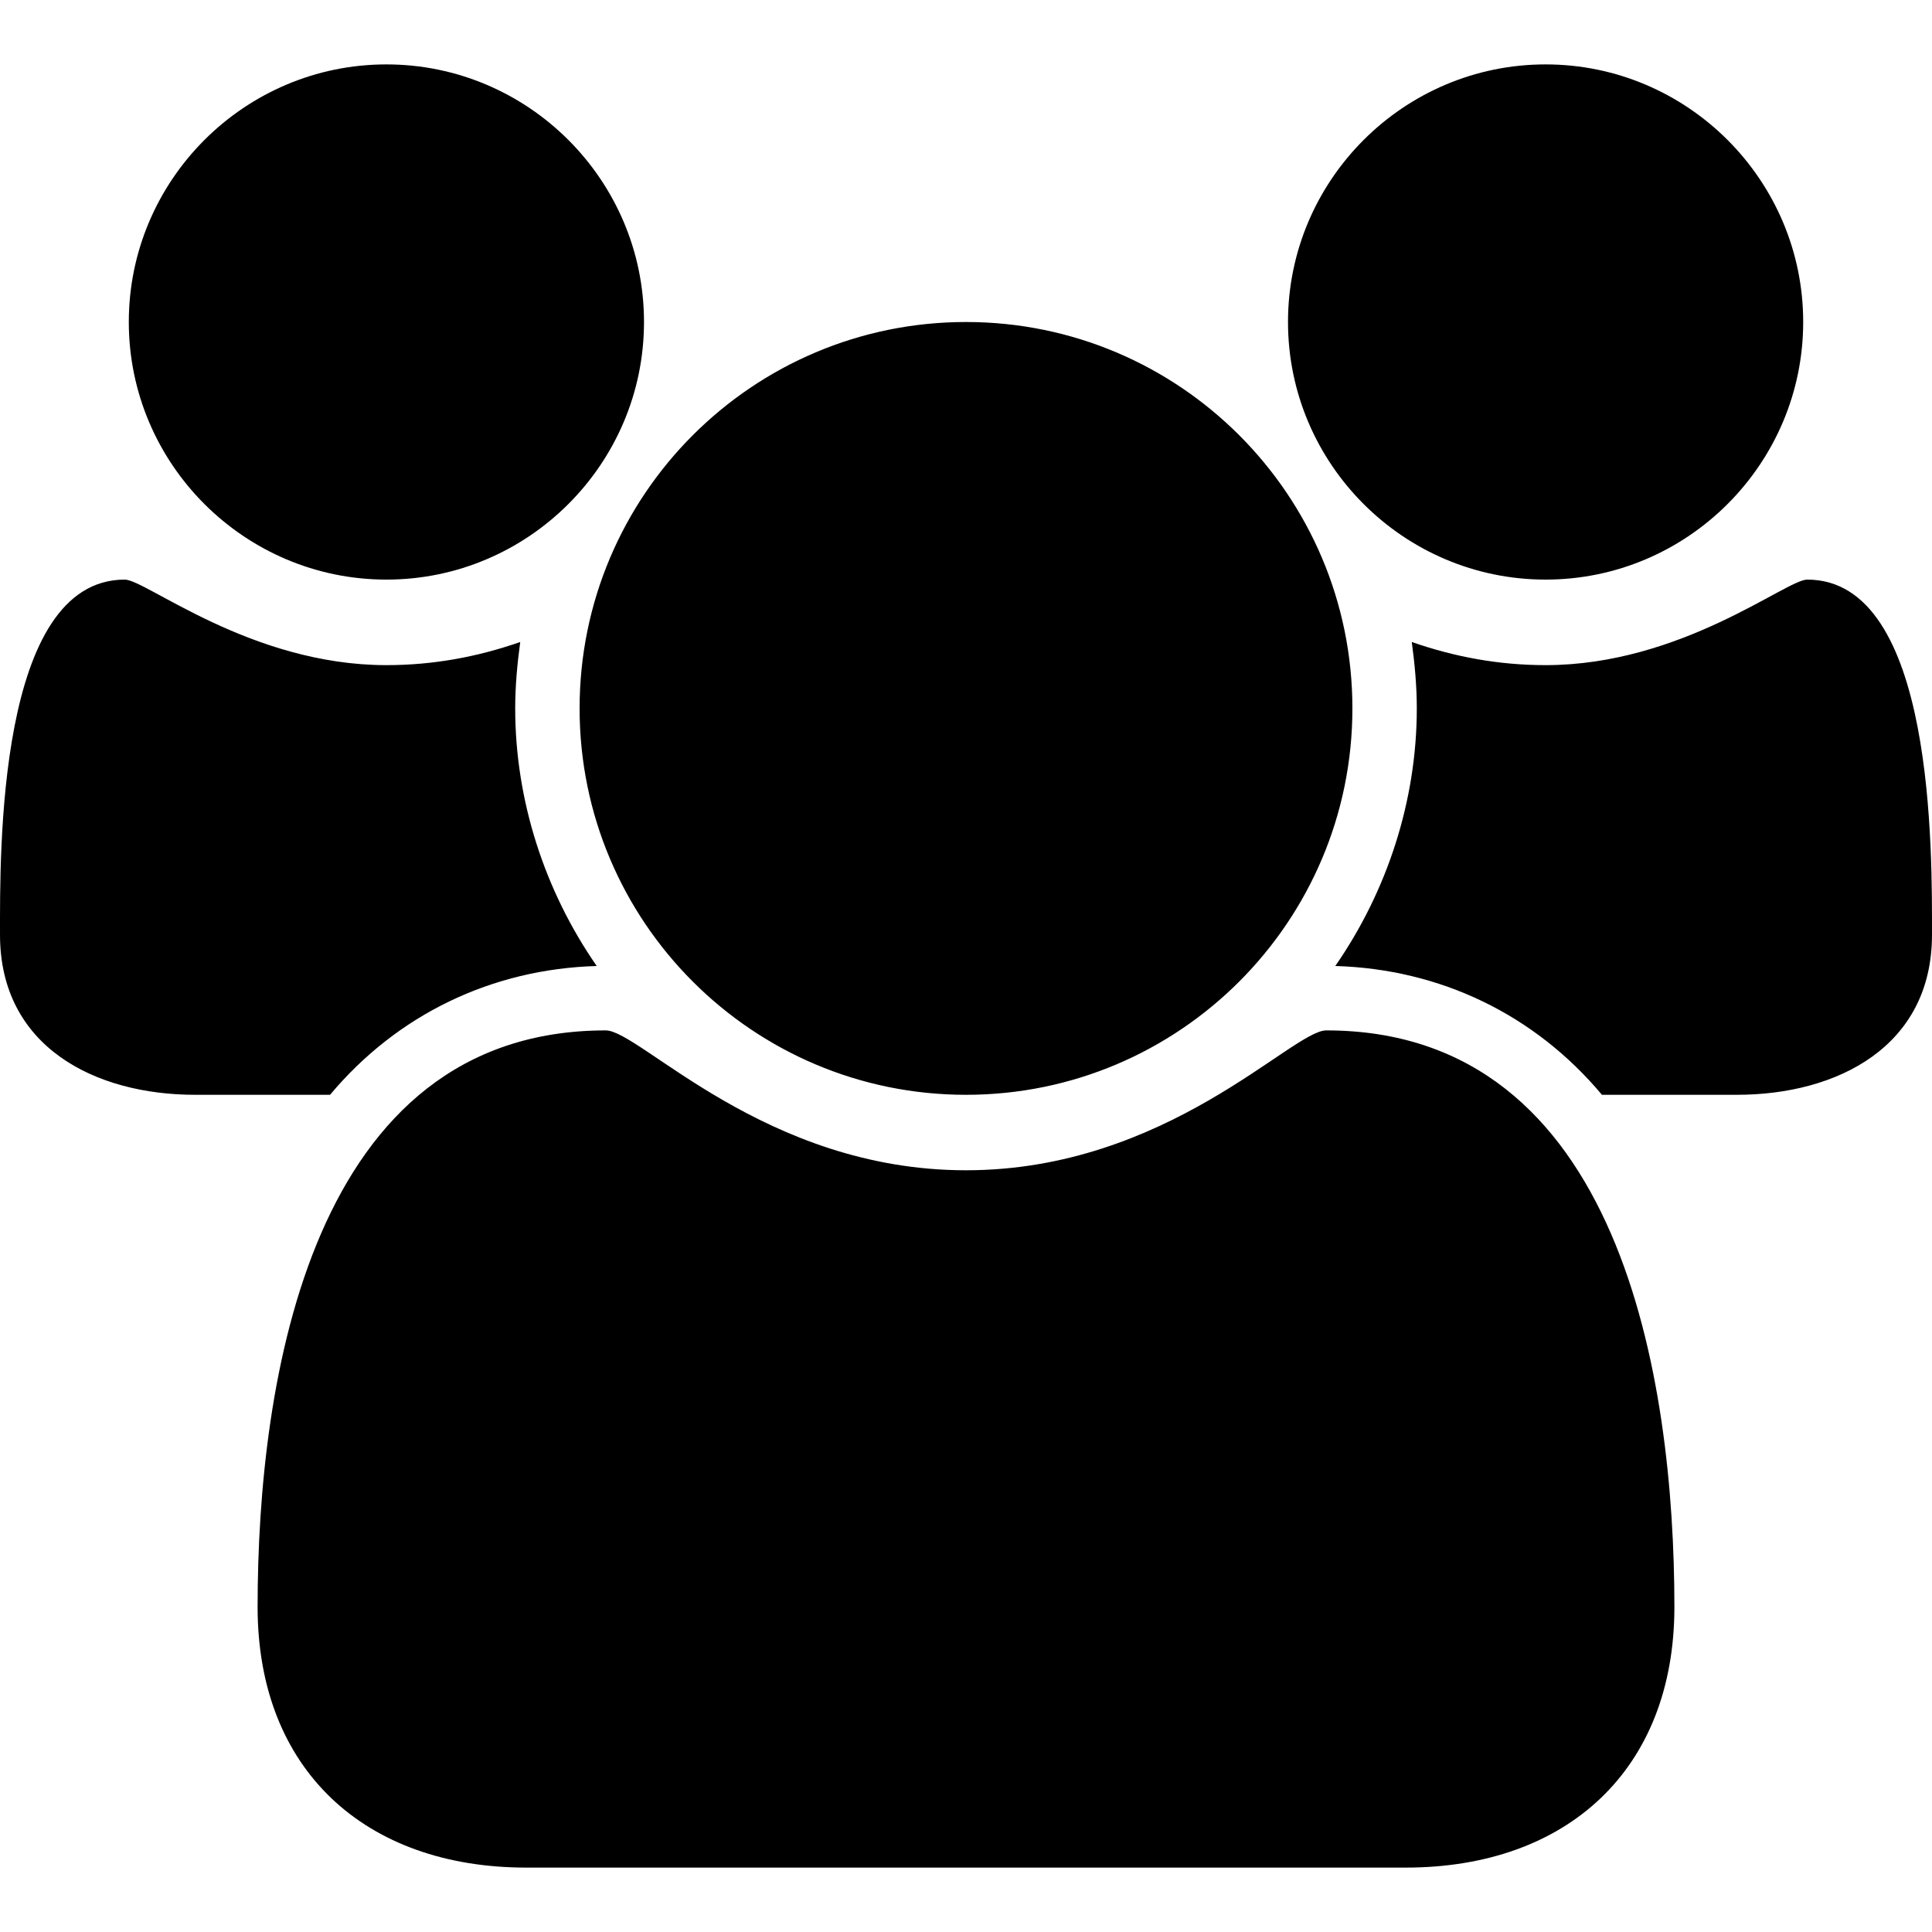
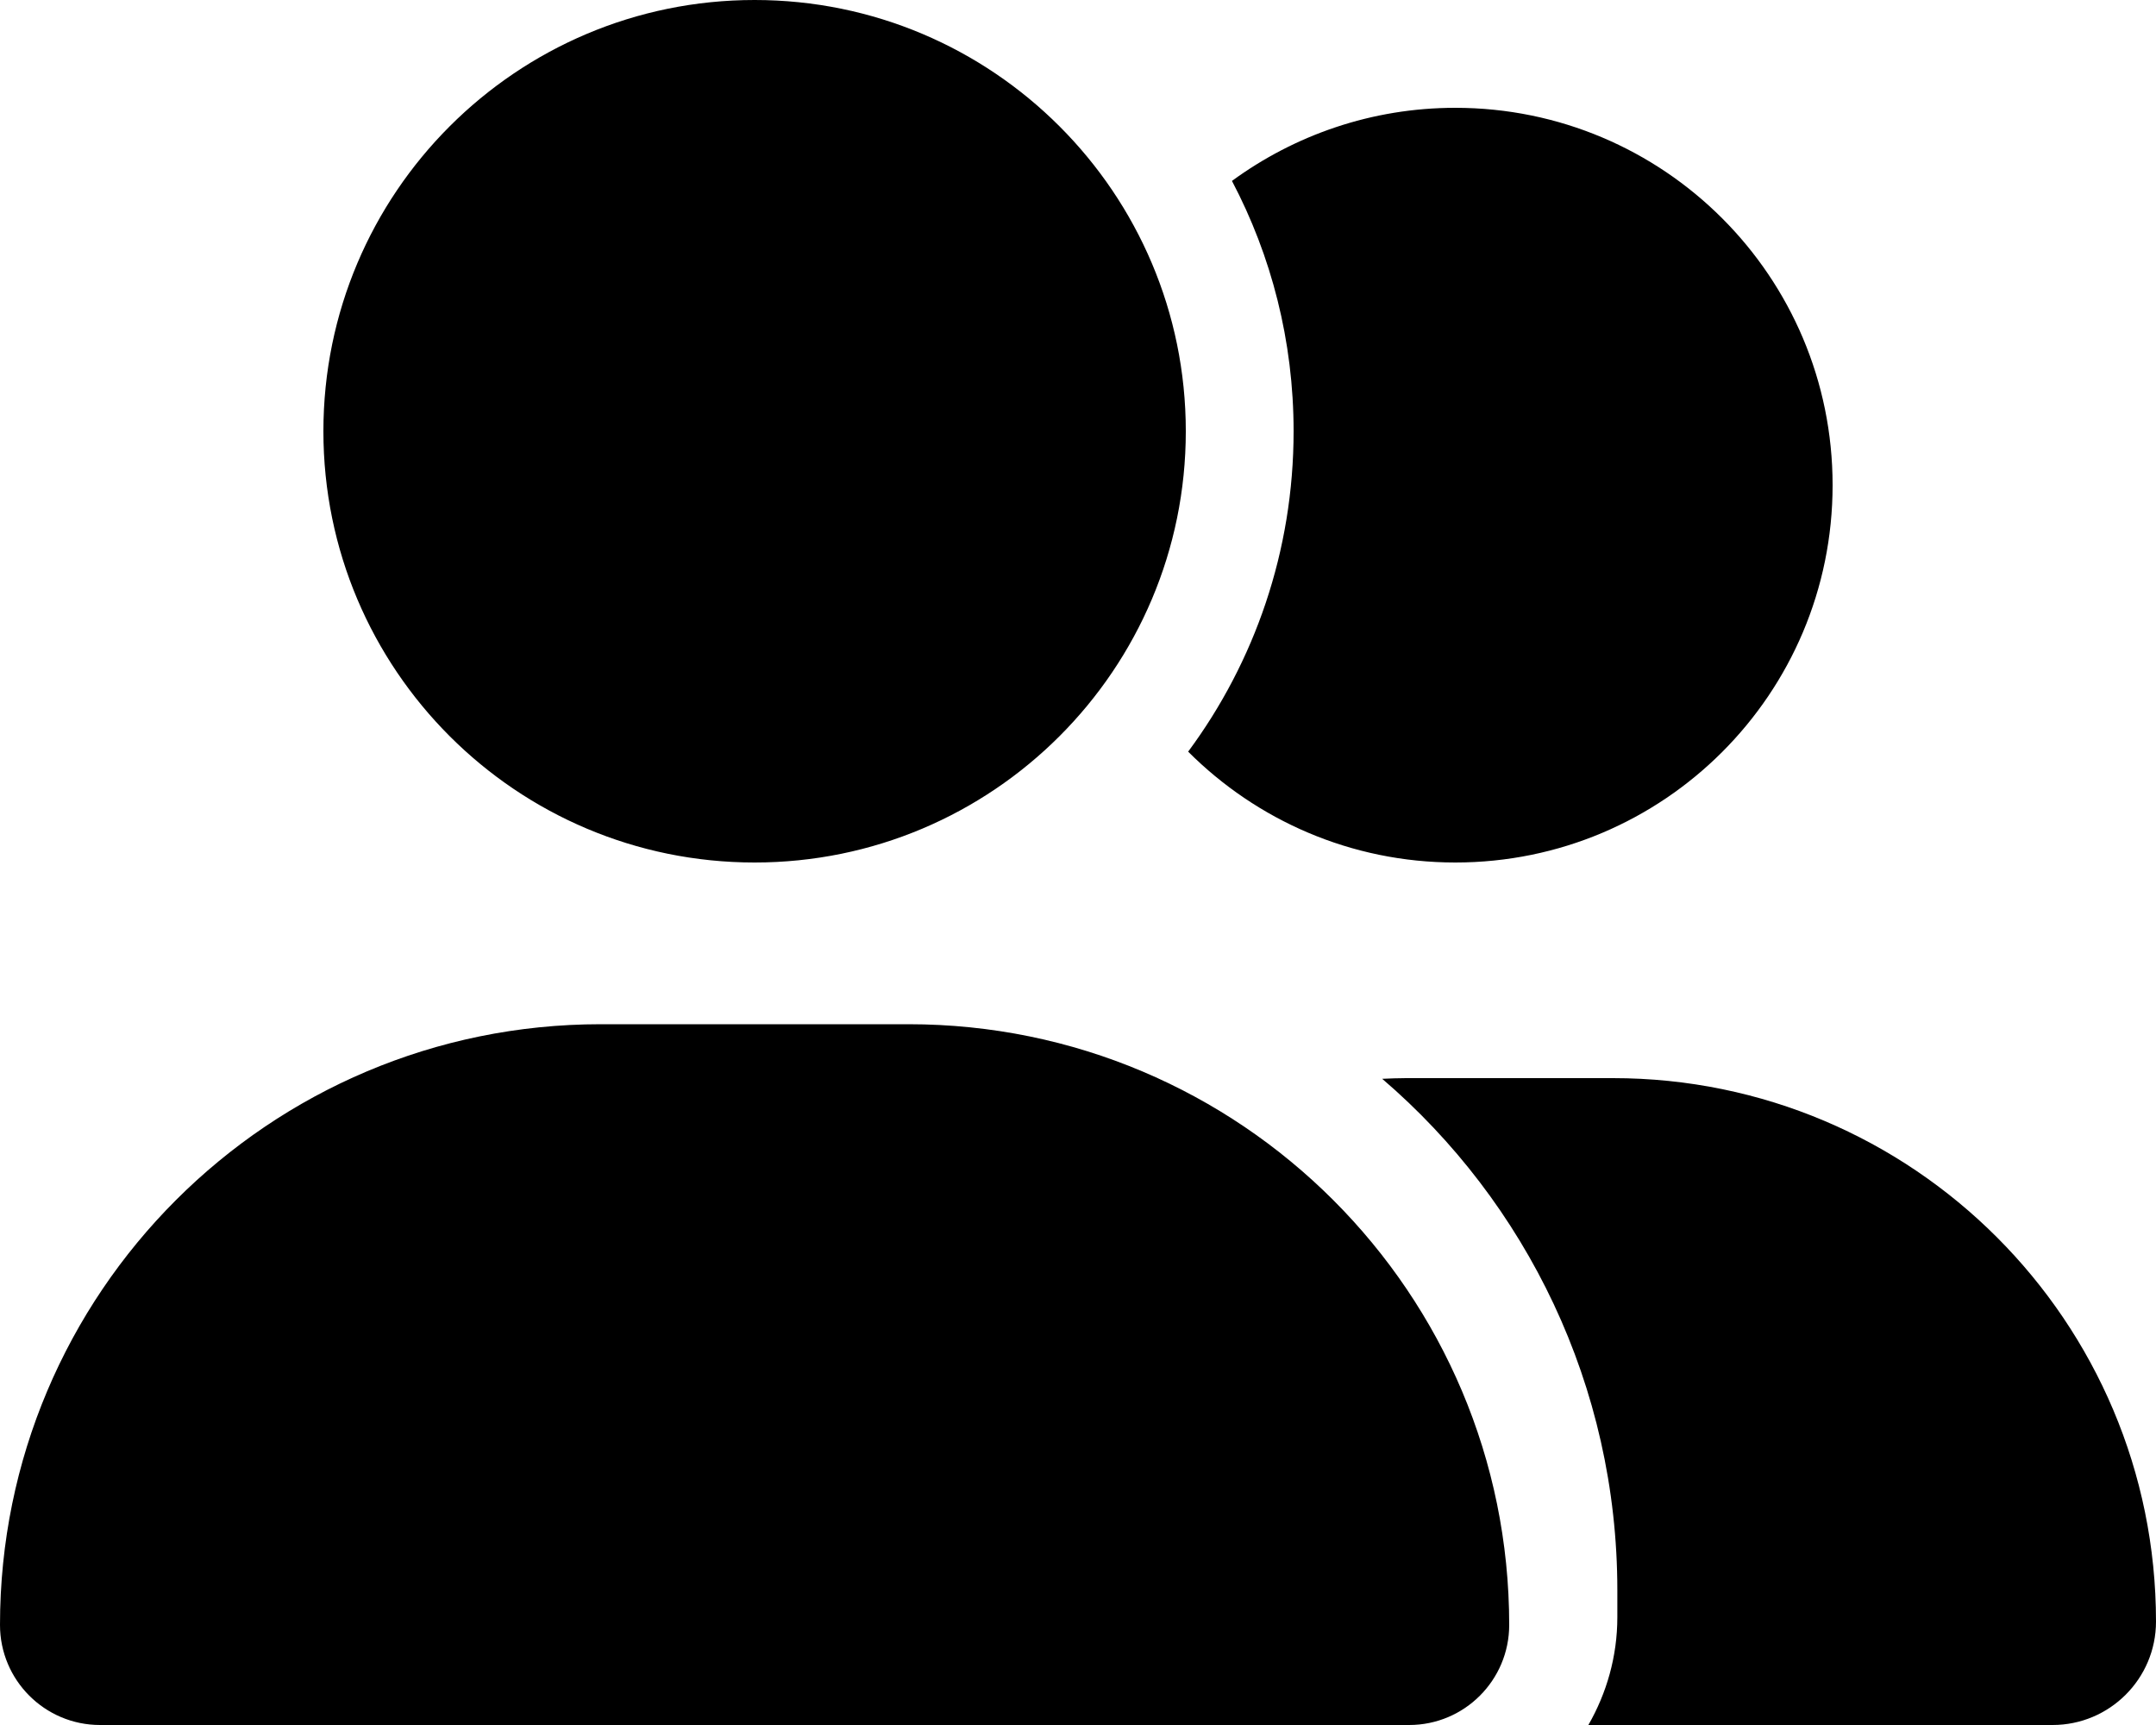
- <svg xmlns="http://www.w3.org/2000/svg" version="1.1" x="0" y="0" width="300" height="300" viewBox="0, 0, 300, 300">
-   <g id="Background">
-     <rect x="0" y="0" width="300" height="300" fill="#000000" fill-opacity="0" />
-   </g>
-   <g id="Layer_1">
-     <path d="M92.657,150 C76.407,150.469 61.719,157.5 51.251,170 L30.313,170 C14.688,170 0.001,162.5 0.001,145.156 C0.001,132.5 -0.468,90 19.376,90 C22.657,90 38.907,103.282 60.001,103.282 C67.188,103.282 74.063,102.032 80.782,99.688 C80.313,103.125 80,106.563 80,110 C80,124.219 84.532,138.281 92.657,150 z M259.999,249.531 C259.999,274.843 243.281,289.999 218.281,289.999 L81.719,289.999 C56.719,289.999 40.001,274.843 40.001,249.531 C40.001,214.218 48.282,160 94.063,160 C99.375,160 118.75,181.719 150,181.719 C181.25,181.719 200.625,160 205.937,160 C251.718,160 259.999,214.218 259.999,249.531 z M100,50.001 C100,72.032 82.032,90 60.001,90 C37.969,90 20.001,72.032 20.001,50.001 C20.001,27.97 37.969,10.001 60.001,10.001 C82.032,10.001 100,27.97 100,50.001 z M210,110 C210,143.125 183.125,170 150,170 C116.875,170 90,143.125 90,110 C90,76.875 116.875,50.001 150,50.001 C183.125,50.001 210,76.875 210,110 z M299.999,145.156 C299.999,162.5 285.312,170 269.687,170 L248.749,170 C238.281,157.5 223.593,150.469 207.343,150 C215.468,138.281 220,124.219 220,110 C220,106.563 219.687,103.125 219.218,99.688 C225.937,102.032 232.812,103.282 239.999,103.282 C261.093,103.282 277.343,90 280.624,90 C300.468,90 299.999,132.5 299.999,145.156 z M279.999,50.001 C279.999,72.032 262.031,90 239.999,90 C217.968,90 200,72.032 200,50.001 C200,27.97 217.968,10.001 239.999,10.001 C262.031,10.001 279.999,27.97 279.999,50.001 z" fill="#000000" id="cjfhoelvgi-Shape" />
-   </g>
+ <svg xmlns="http://www.w3.org/2000/svg" viewBox="0 0 640 512">
+   <path d="m96 128a128 128 0 1 1 256 0 128 128 0 1 1 -256 0zm-96 354.3c0-98.5 79.8-178.3 178.3-178.3h91.4c98.5 0 178.3 79.8 178.3 178.3 0 16.4-13.3 29.7-29.7 29.7h-388.6c-16.4 0-29.7-13.3-29.7-29.7zm609.3 29.7h-137.8c5.4-9.4 8.6-20.3 8.6-32v-8c0-60.7-27.1-115.2-69.8-151.8 2.4-.1 4.7-.2 7.1-.2h61.4c89 0 161.2 72.2 161.2 161.3 0 17-13.8 30.7-30.7 30.7zm-177.3-256c-31 0-59-12.6-79.3-32.9 19.7-26.6 31.3-59.5 31.3-95.1 0-26.8-6.6-52.1-18.3-74.3 18.6-13.6 41.5-21.7 66.3-21.7 61.9 0 112 50.1 112 112s-50.1 112-112 112z" />
</svg>
